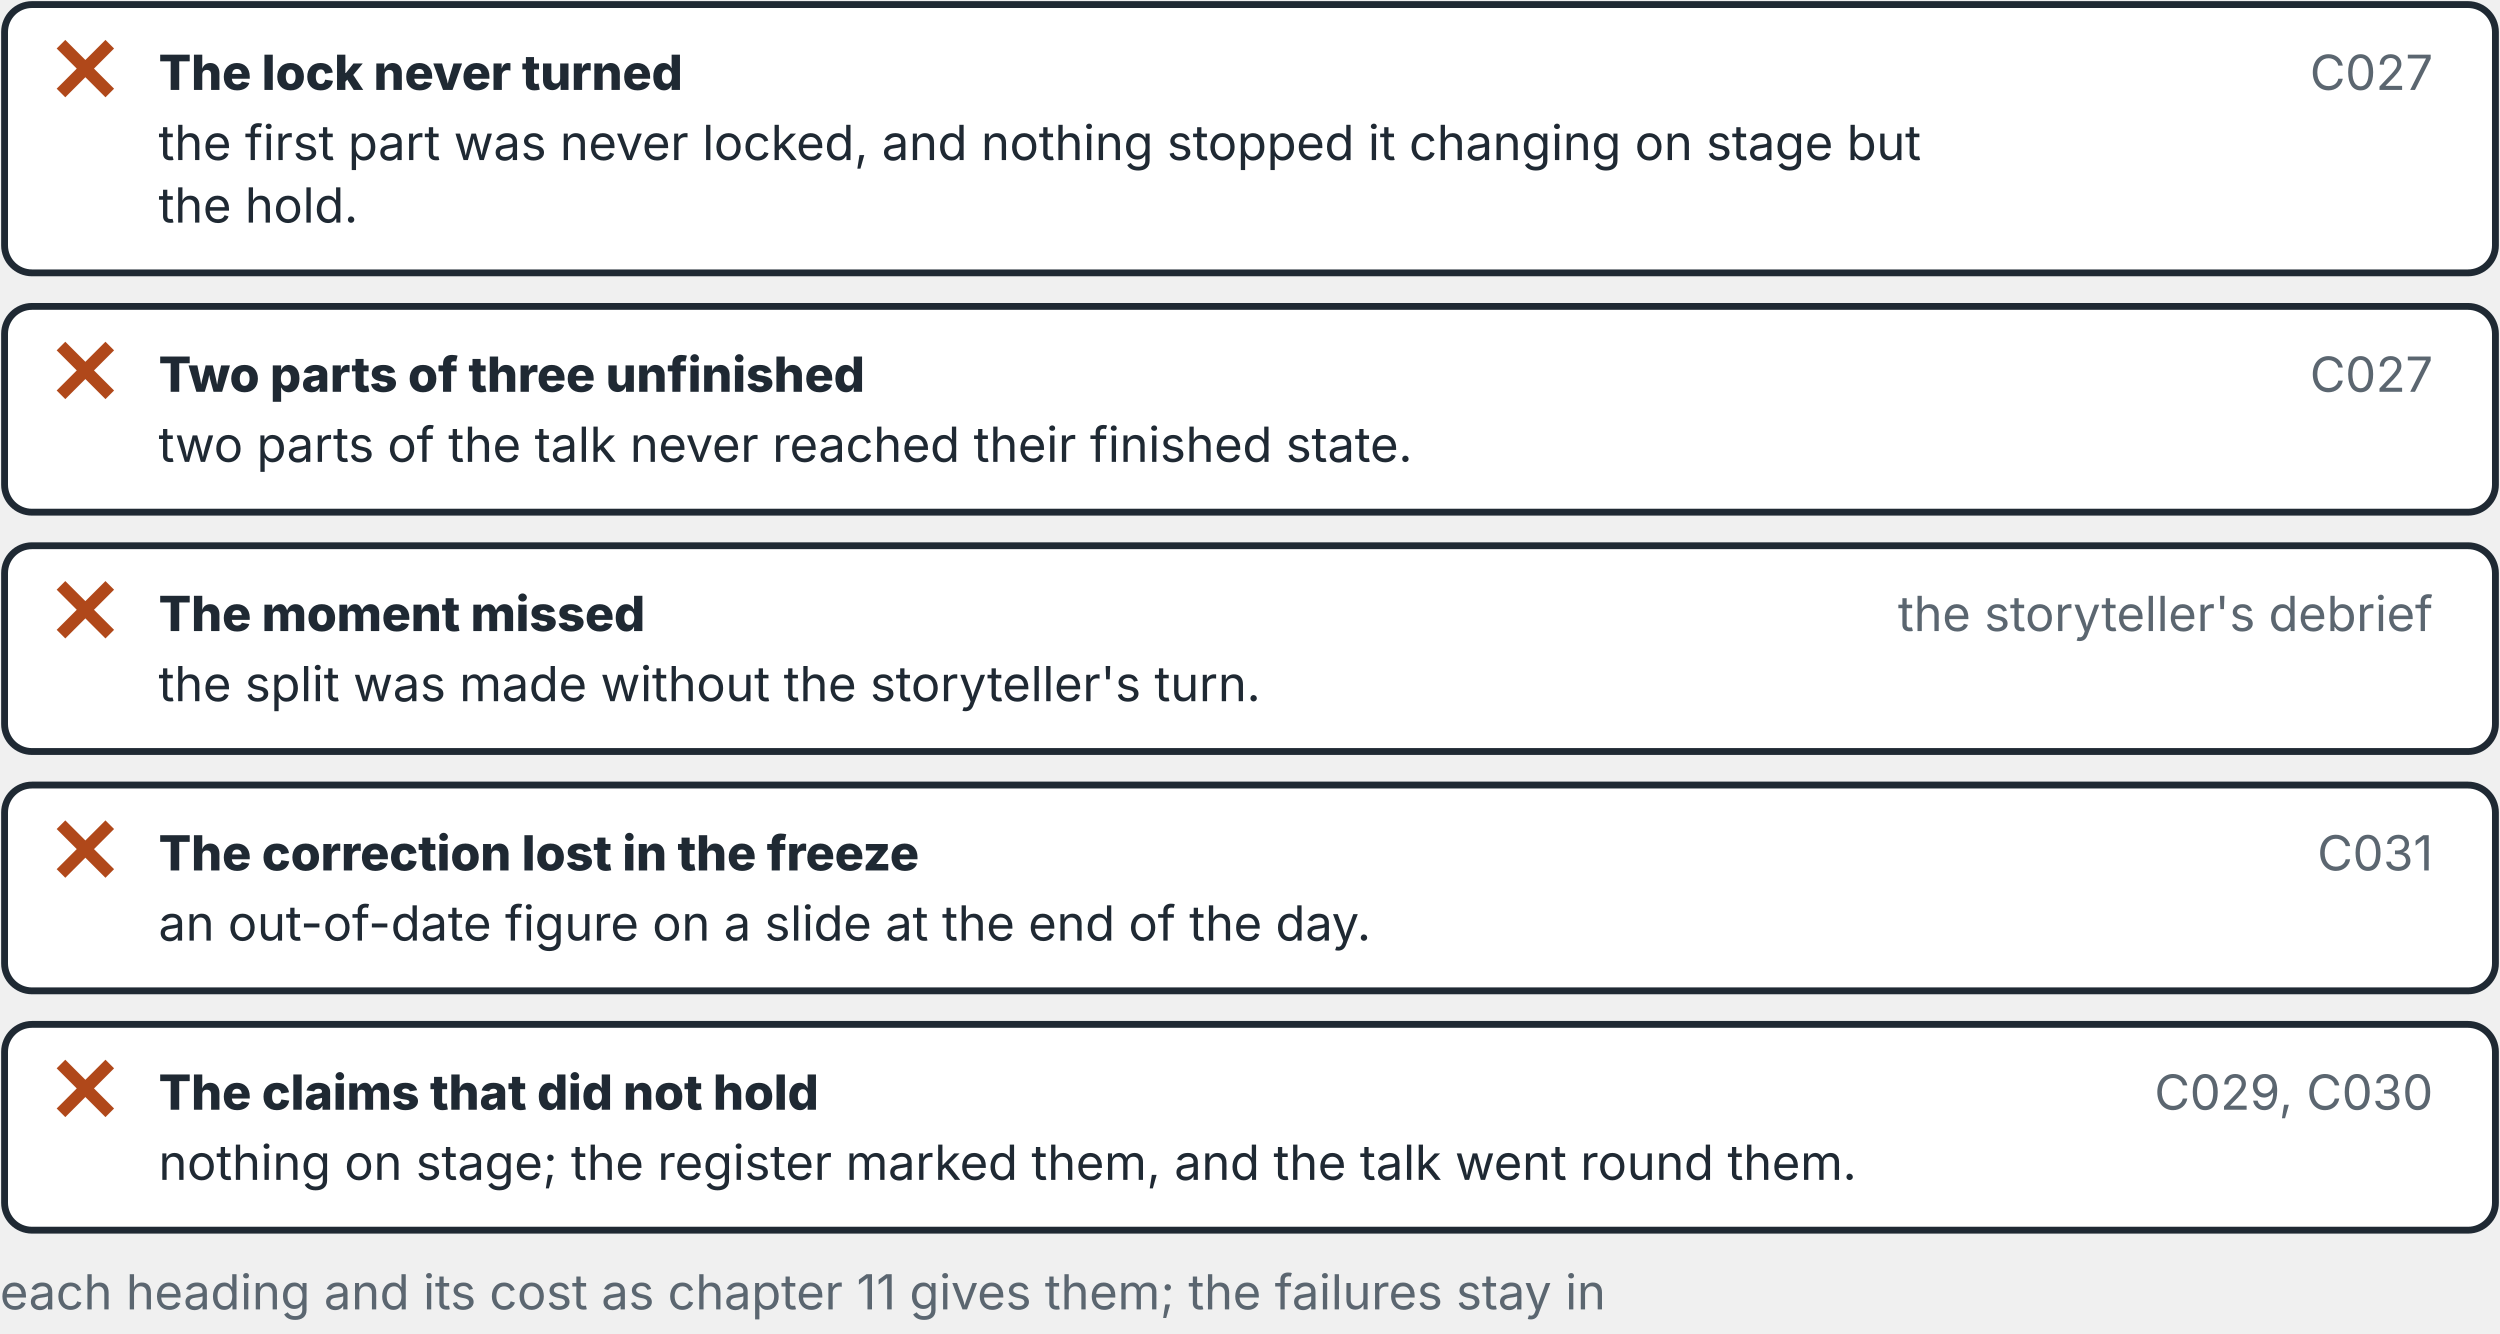
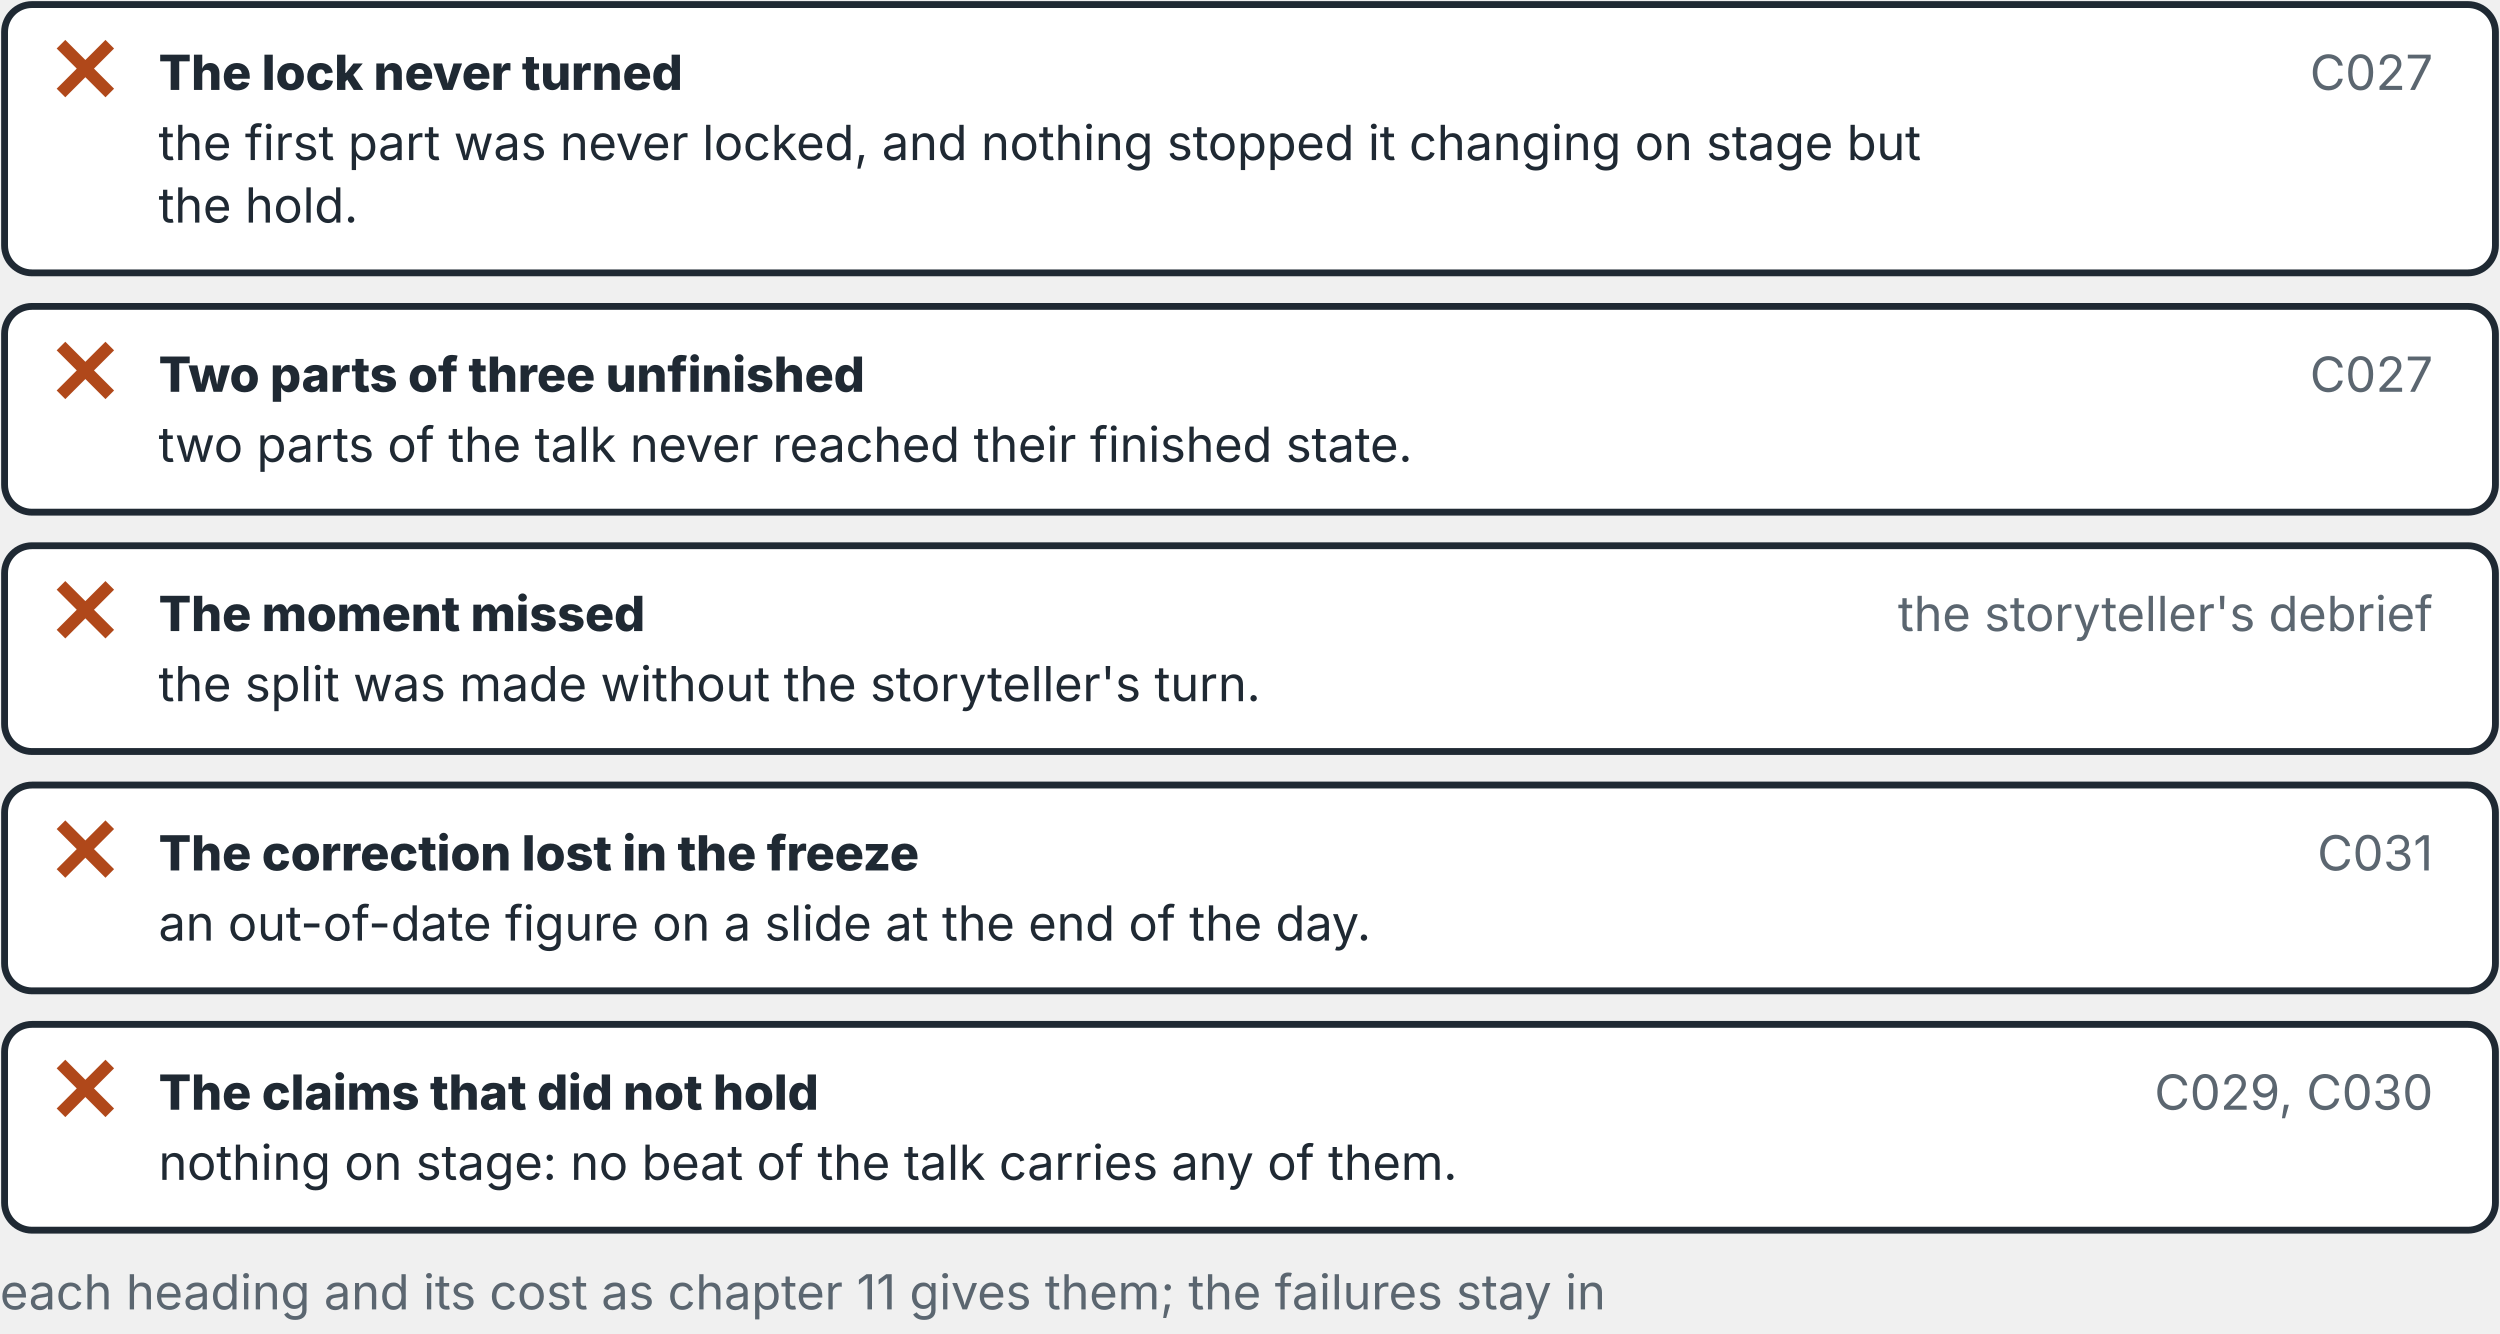
<svg xmlns="http://www.w3.org/2000/svg" width="164mm" height="87.5mm" viewBox="0 0 164 87.5" role="img" aria-label="The five misses as five cards, each with its cost in a line and where it rests">
  <rect x=".3" y="0.3" width="163.4" height="17.6" rx="1.8" fill="#fff" stroke="#1f2933" stroke-width=".45" />
  <path d="M4 2.9 l3.2 3.2 M7.2 2.9 l-3.2 3.2" stroke="#b0481a" stroke-width=".8" />
  <text x="10.40" y="5.90" font-family="Inter, Helvetica, Arial, sans-serif" font-size="3.18" font-weight="800" fill="#1f2933" text-anchor="start">The lock never turned</text>
  <text x="159.60" y="5.90" font-family="Inter, Helvetica, Arial, sans-serif" font-size="3.18" font-weight="400" fill="#5b6670" text-anchor="end">C027</text>
  <text x="10.40" y="10.50" font-family="Inter, Helvetica, Arial, sans-serif" font-size="3.18" font-weight="400" fill="#1f2933" text-anchor="start">the first part was never locked, and nothing stopped it changing on stage but</text>
  <text x="10.40" y="14.60" font-family="Inter, Helvetica, Arial, sans-serif" font-size="3.18" font-weight="400" fill="#1f2933" text-anchor="start">the hold.</text>
  <rect x=".3" y="20.1" width="163.4" height="13.5" rx="1.8" fill="#fff" stroke="#1f2933" stroke-width=".45" />
  <path d="M4 22.7 l3.2 3.2 M7.2 22.7 l-3.2 3.2" stroke="#b0481a" stroke-width=".8" />
  <text x="10.40" y="25.70" font-family="Inter, Helvetica, Arial, sans-serif" font-size="3.18" font-weight="800" fill="#1f2933" text-anchor="start">Two parts of three unfinished</text>
  <text x="159.60" y="25.70" font-family="Inter, Helvetica, Arial, sans-serif" font-size="3.18" font-weight="400" fill="#5b6670" text-anchor="end">C027</text>
  <text x="10.40" y="30.30" font-family="Inter, Helvetica, Arial, sans-serif" font-size="3.18" font-weight="400" fill="#1f2933" text-anchor="start">two parts of the talk never reached their finished state.</text>
  <rect x=".3" y="35.8" width="163.4" height="13.5" rx="1.8" fill="#fff" stroke="#1f2933" stroke-width=".45" />
  <path d="M4 38.4 l3.2 3.2 M7.2 38.4 l-3.2 3.2" stroke="#b0481a" stroke-width=".8" />
  <text x="10.40" y="41.40" font-family="Inter, Helvetica, Arial, sans-serif" font-size="3.18" font-weight="800" fill="#1f2933" text-anchor="start">The moment missed</text>
  <text x="159.60" y="41.40" font-family="Inter, Helvetica, Arial, sans-serif" font-size="3.18" font-weight="400" fill="#5b6670" text-anchor="end">the storyteller's debrief</text>
  <text x="10.40" y="46.00" font-family="Inter, Helvetica, Arial, sans-serif" font-size="3.18" font-weight="400" fill="#1f2933" text-anchor="start">the split was made without the storyteller's turn.</text>
  <rect x=".3" y="51.5" width="163.4" height="13.5" rx="1.8" fill="#fff" stroke="#1f2933" stroke-width=".45" />
  <path d="M4 54.1 l3.2 3.2 M7.2 54.1 l-3.2 3.2" stroke="#b0481a" stroke-width=".8" />
  <text x="10.40" y="57.10" font-family="Inter, Helvetica, Arial, sans-serif" font-size="3.18" font-weight="800" fill="#1f2933" text-anchor="start">The correction lost in the freeze</text>
  <text x="159.60" y="57.10" font-family="Inter, Helvetica, Arial, sans-serif" font-size="3.18" font-weight="400" fill="#5b6670" text-anchor="end">C031</text>
  <text x="10.40" y="61.70" font-family="Inter, Helvetica, Arial, sans-serif" font-size="3.18" font-weight="400" fill="#1f2933" text-anchor="start">an out-of-date figure on a slide at the end of the day.</text>
  <rect x=".3" y="67.2" width="163.4" height="13.5" rx="1.8" fill="#fff" stroke="#1f2933" stroke-width=".45" />
  <path d="M4 69.8 l3.2 3.2 M7.2 69.8 l-3.2 3.2" stroke="#b0481a" stroke-width=".8" />
  <text x="10.40" y="72.80" font-family="Inter, Helvetica, Arial, sans-serif" font-size="3.18" font-weight="800" fill="#1f2933" text-anchor="start">The claims that did not hold</text>
  <text x="159.60" y="72.80" font-family="Inter, Helvetica, Arial, sans-serif" font-size="3.18" font-weight="400" fill="#5b6670" text-anchor="end">C029, C030</text>
-   <text x="10.40" y="77.40" font-family="Inter, Helvetica, Arial, sans-serif" font-size="3.18" font-weight="400" fill="#1f2933" text-anchor="start">nothing on stage; the register marked them, and the talk went round them.</text>
+   <text x="10.40" y="77.40" font-family="Inter, Helvetica, Arial, sans-serif" font-size="3.18" font-weight="400" fill="#1f2933" text-anchor="start">nothing on stage: no beat of the talk carries any of them.</text>
  <text x="0.00" y="85.90" font-family="Inter, Helvetica, Arial, sans-serif" font-size="3.18" font-weight="400" fill="#5b6670" text-anchor="start">each heading and its cost as chapter 11 gives them; the failures stay in</text>
</svg>
